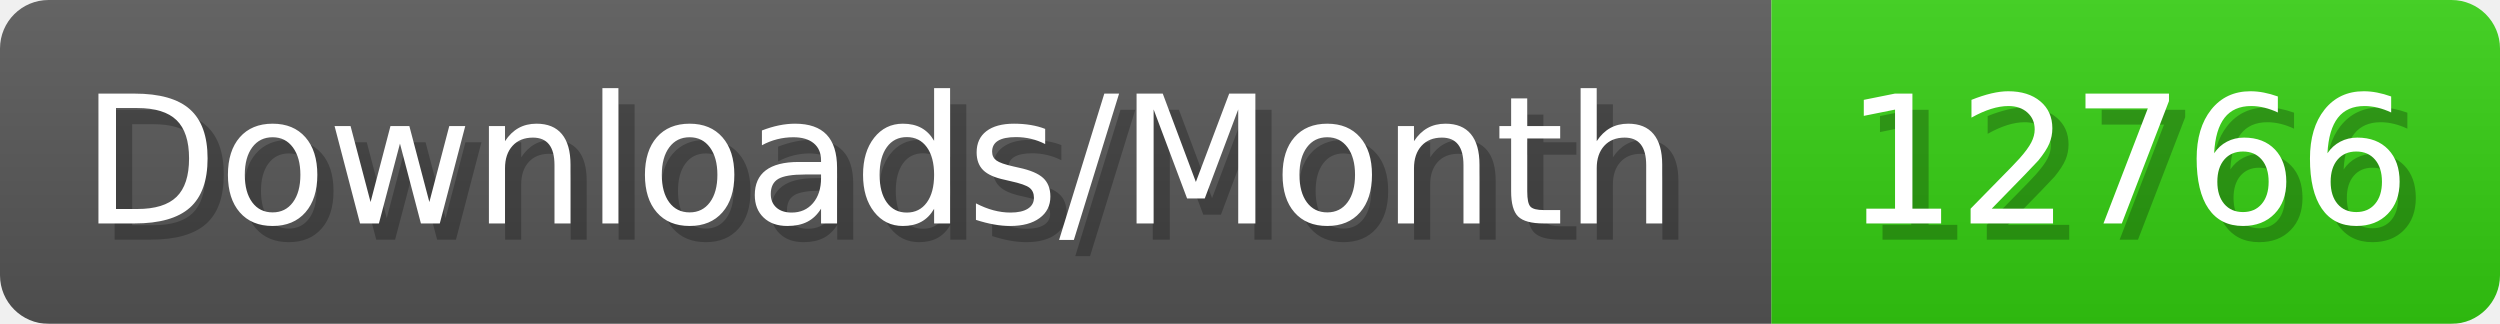
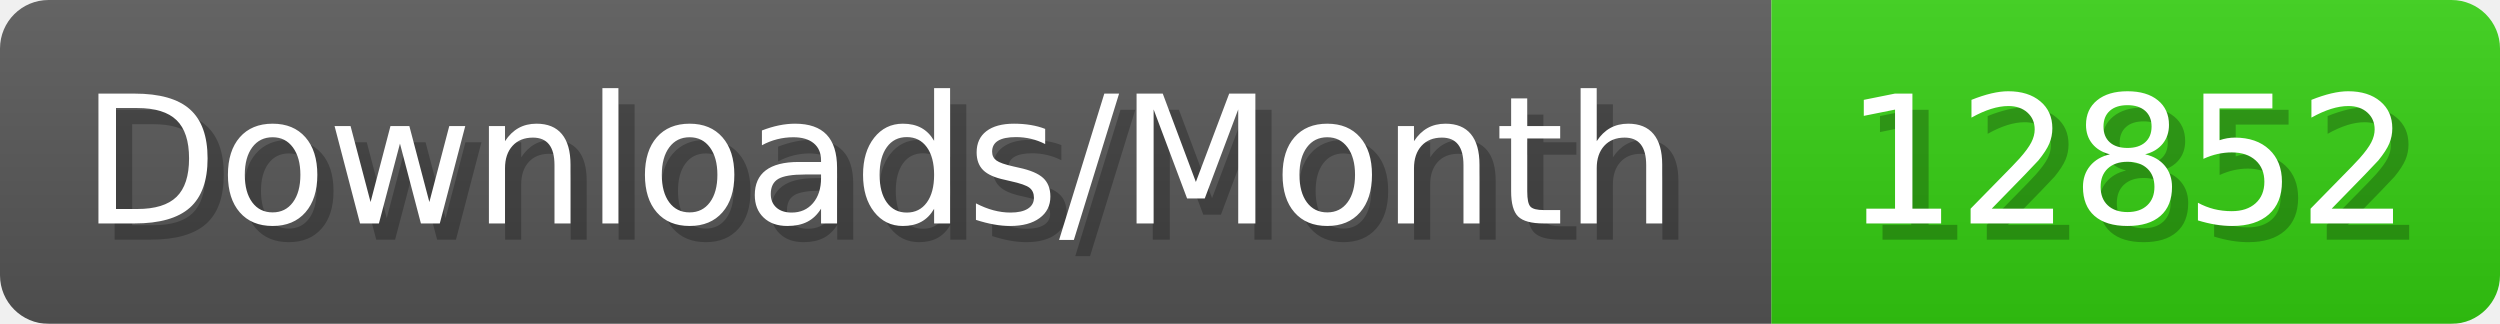
- <svg xmlns="http://www.w3.org/2000/svg" width="154.4" height="20" viewBox="0 0 1544 200" role="img" aria-label="Downloads/Month: 12766">
+ <svg xmlns="http://www.w3.org/2000/svg" width="154.4" height="20" viewBox="0 0 1544 200" role="img" aria-label="Downloads/Month: 12852">
  <linearGradient id="YlXUI" x2="0" y2="100%">
    <stop offset="0" stop-opacity=".1" stop-color="#EEE" />
    <stop offset="1" stop-opacity=".1" />
  </linearGradient>
  <mask id="JHhop">
    <rect width="1544" height="200" rx="30" fill="#FFF" />
  </mask>
  <g mask="url(#JHhop)">
    <rect width="1094" height="200" fill="#555" />
    <rect width="450" height="200" fill="#3C1" x="1094" />
    <rect width="1544" height="200" fill="url(#YlXUI)" />
  </g>
  <g aria-hidden="true" fill="#fff" text-anchor="start" font-family="Verdana,DejaVu Sans,sans-serif" font-size="110">
    <text x="60" y="148" textLength="994" fill="#000" opacity="0.25">Downloads/Month</text>
    <text x="50" y="138" textLength="994">Downloads/Month</text>
-     <text x="1149" y="148" textLength="350" fill="#000" opacity="0.25">12766</text>
-     <text x="1139" y="138" textLength="350">12766</text>
+     <text x="1149" y="148" textLength="350" fill="#000" opacity="0.25">12852</text>
+     <text x="1139" y="138" textLength="350">12852</text>
  </g>
</svg>
